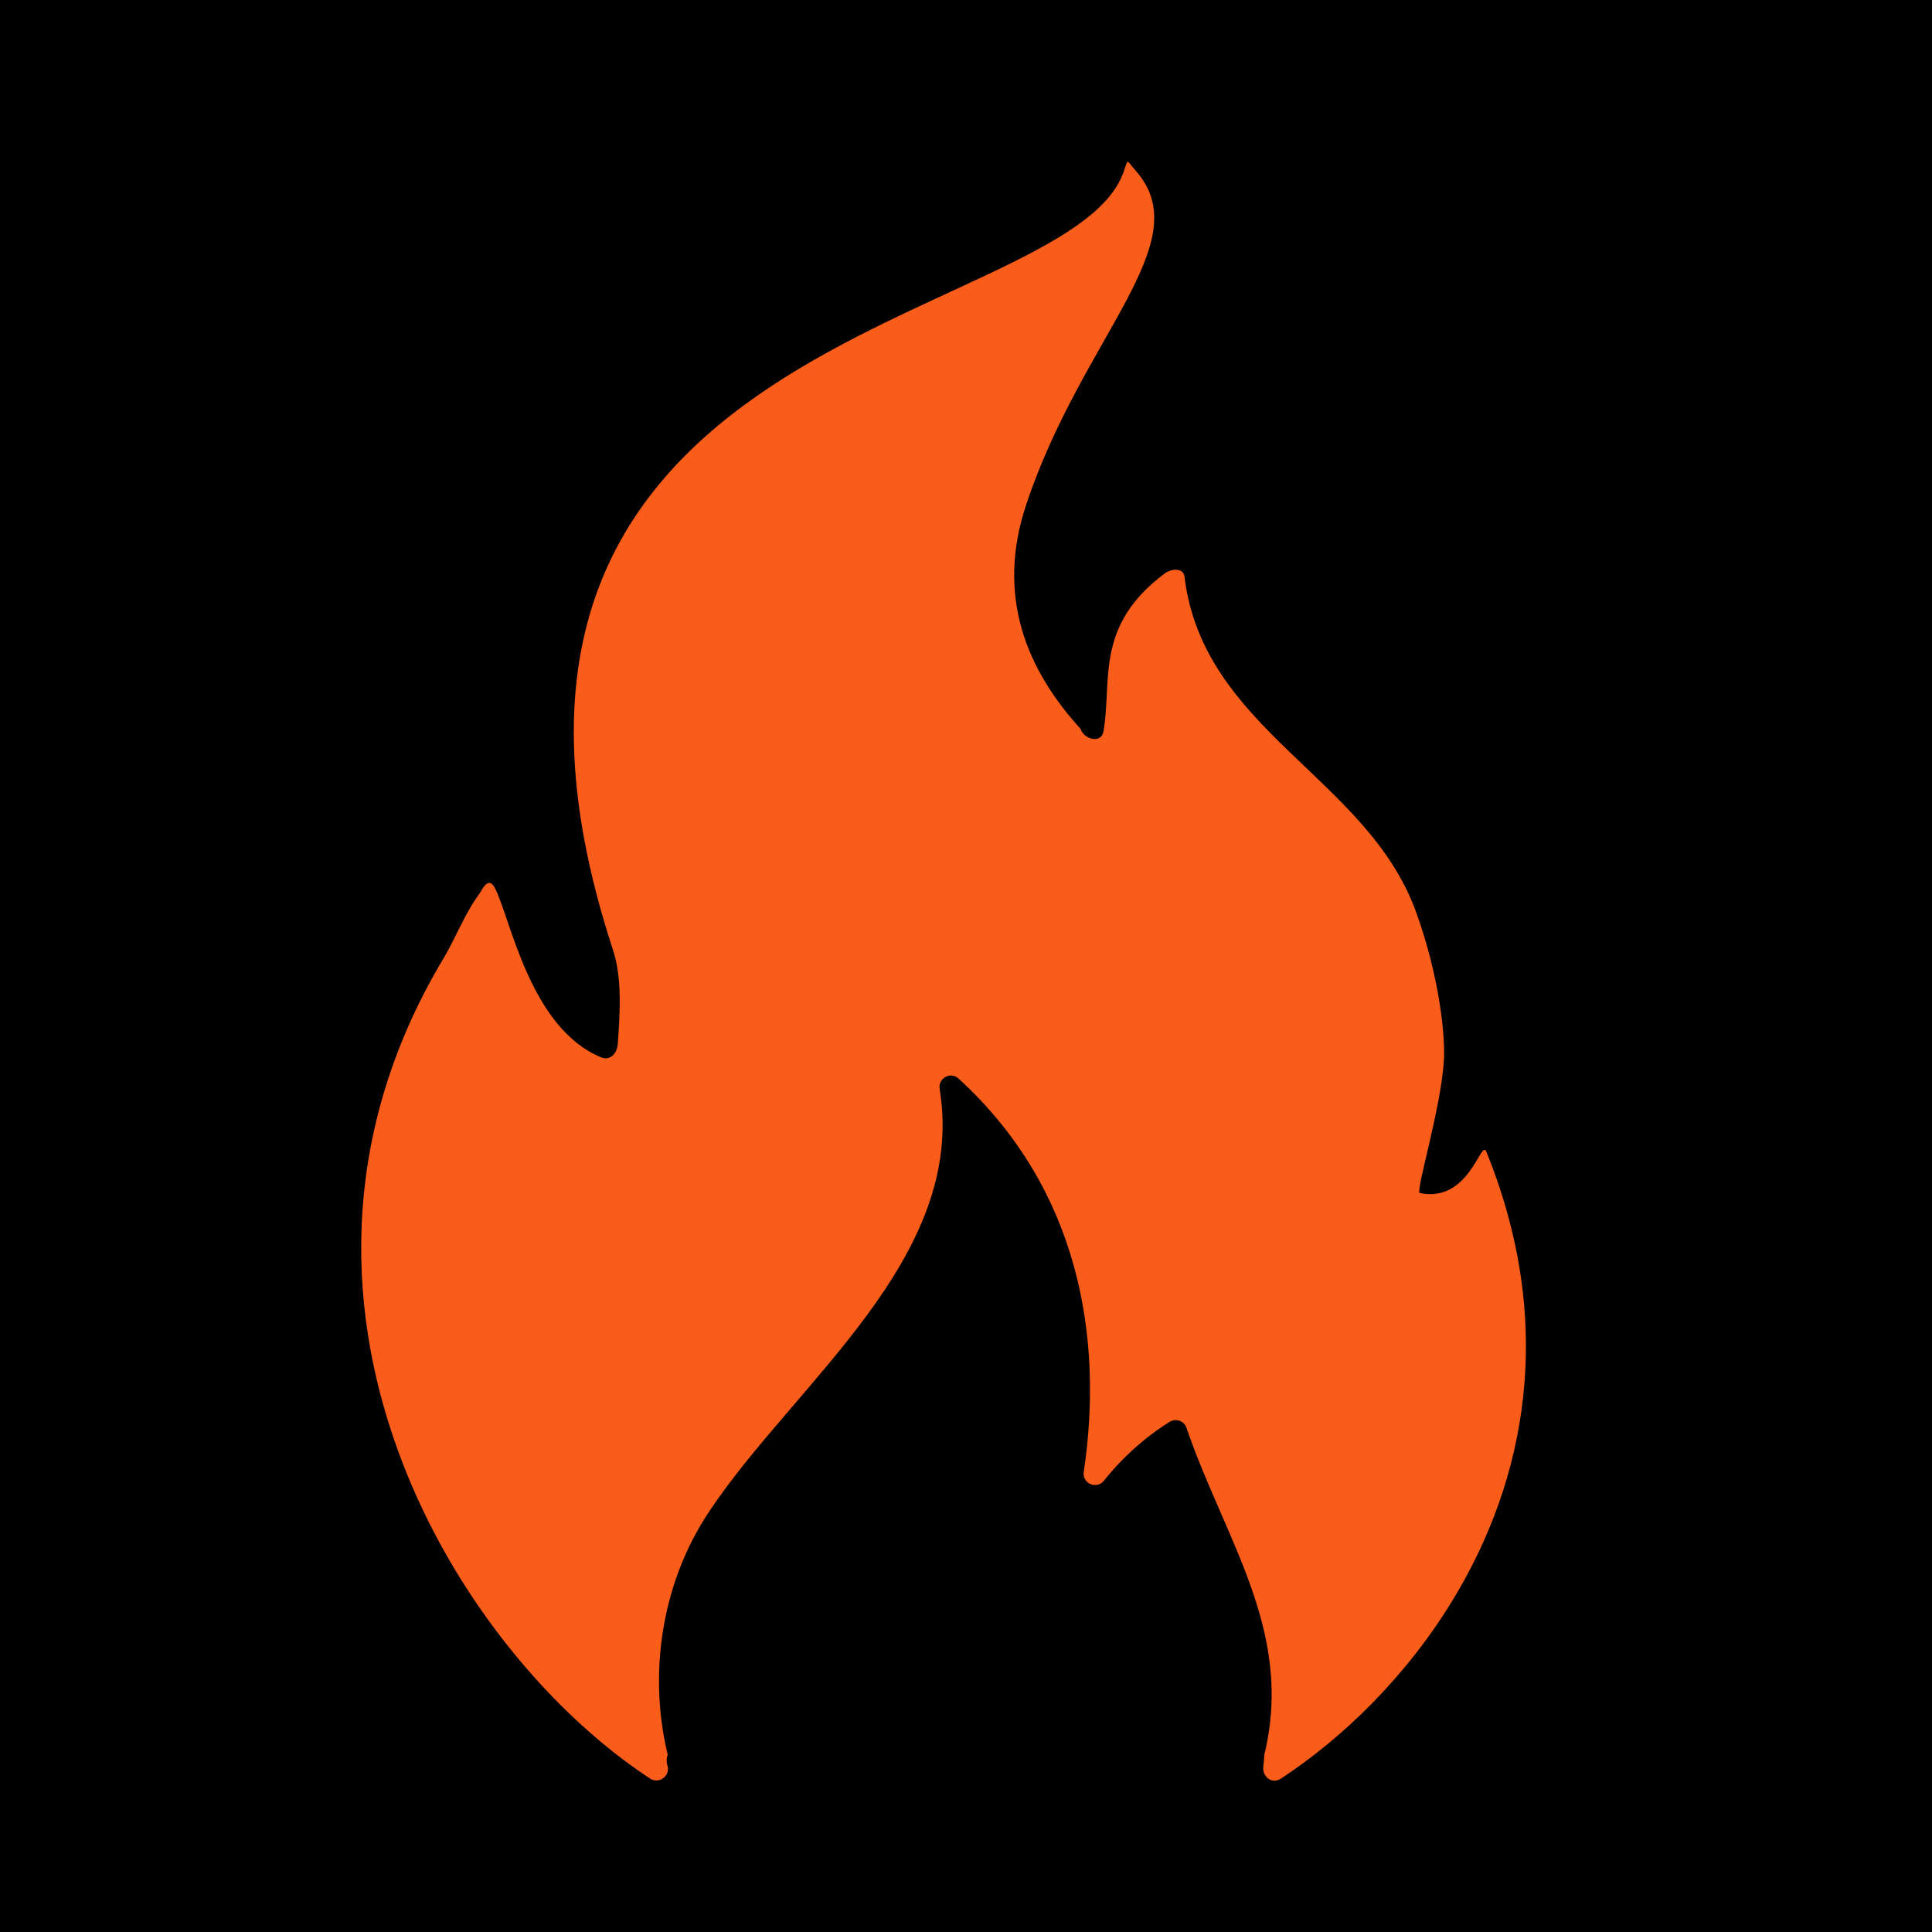
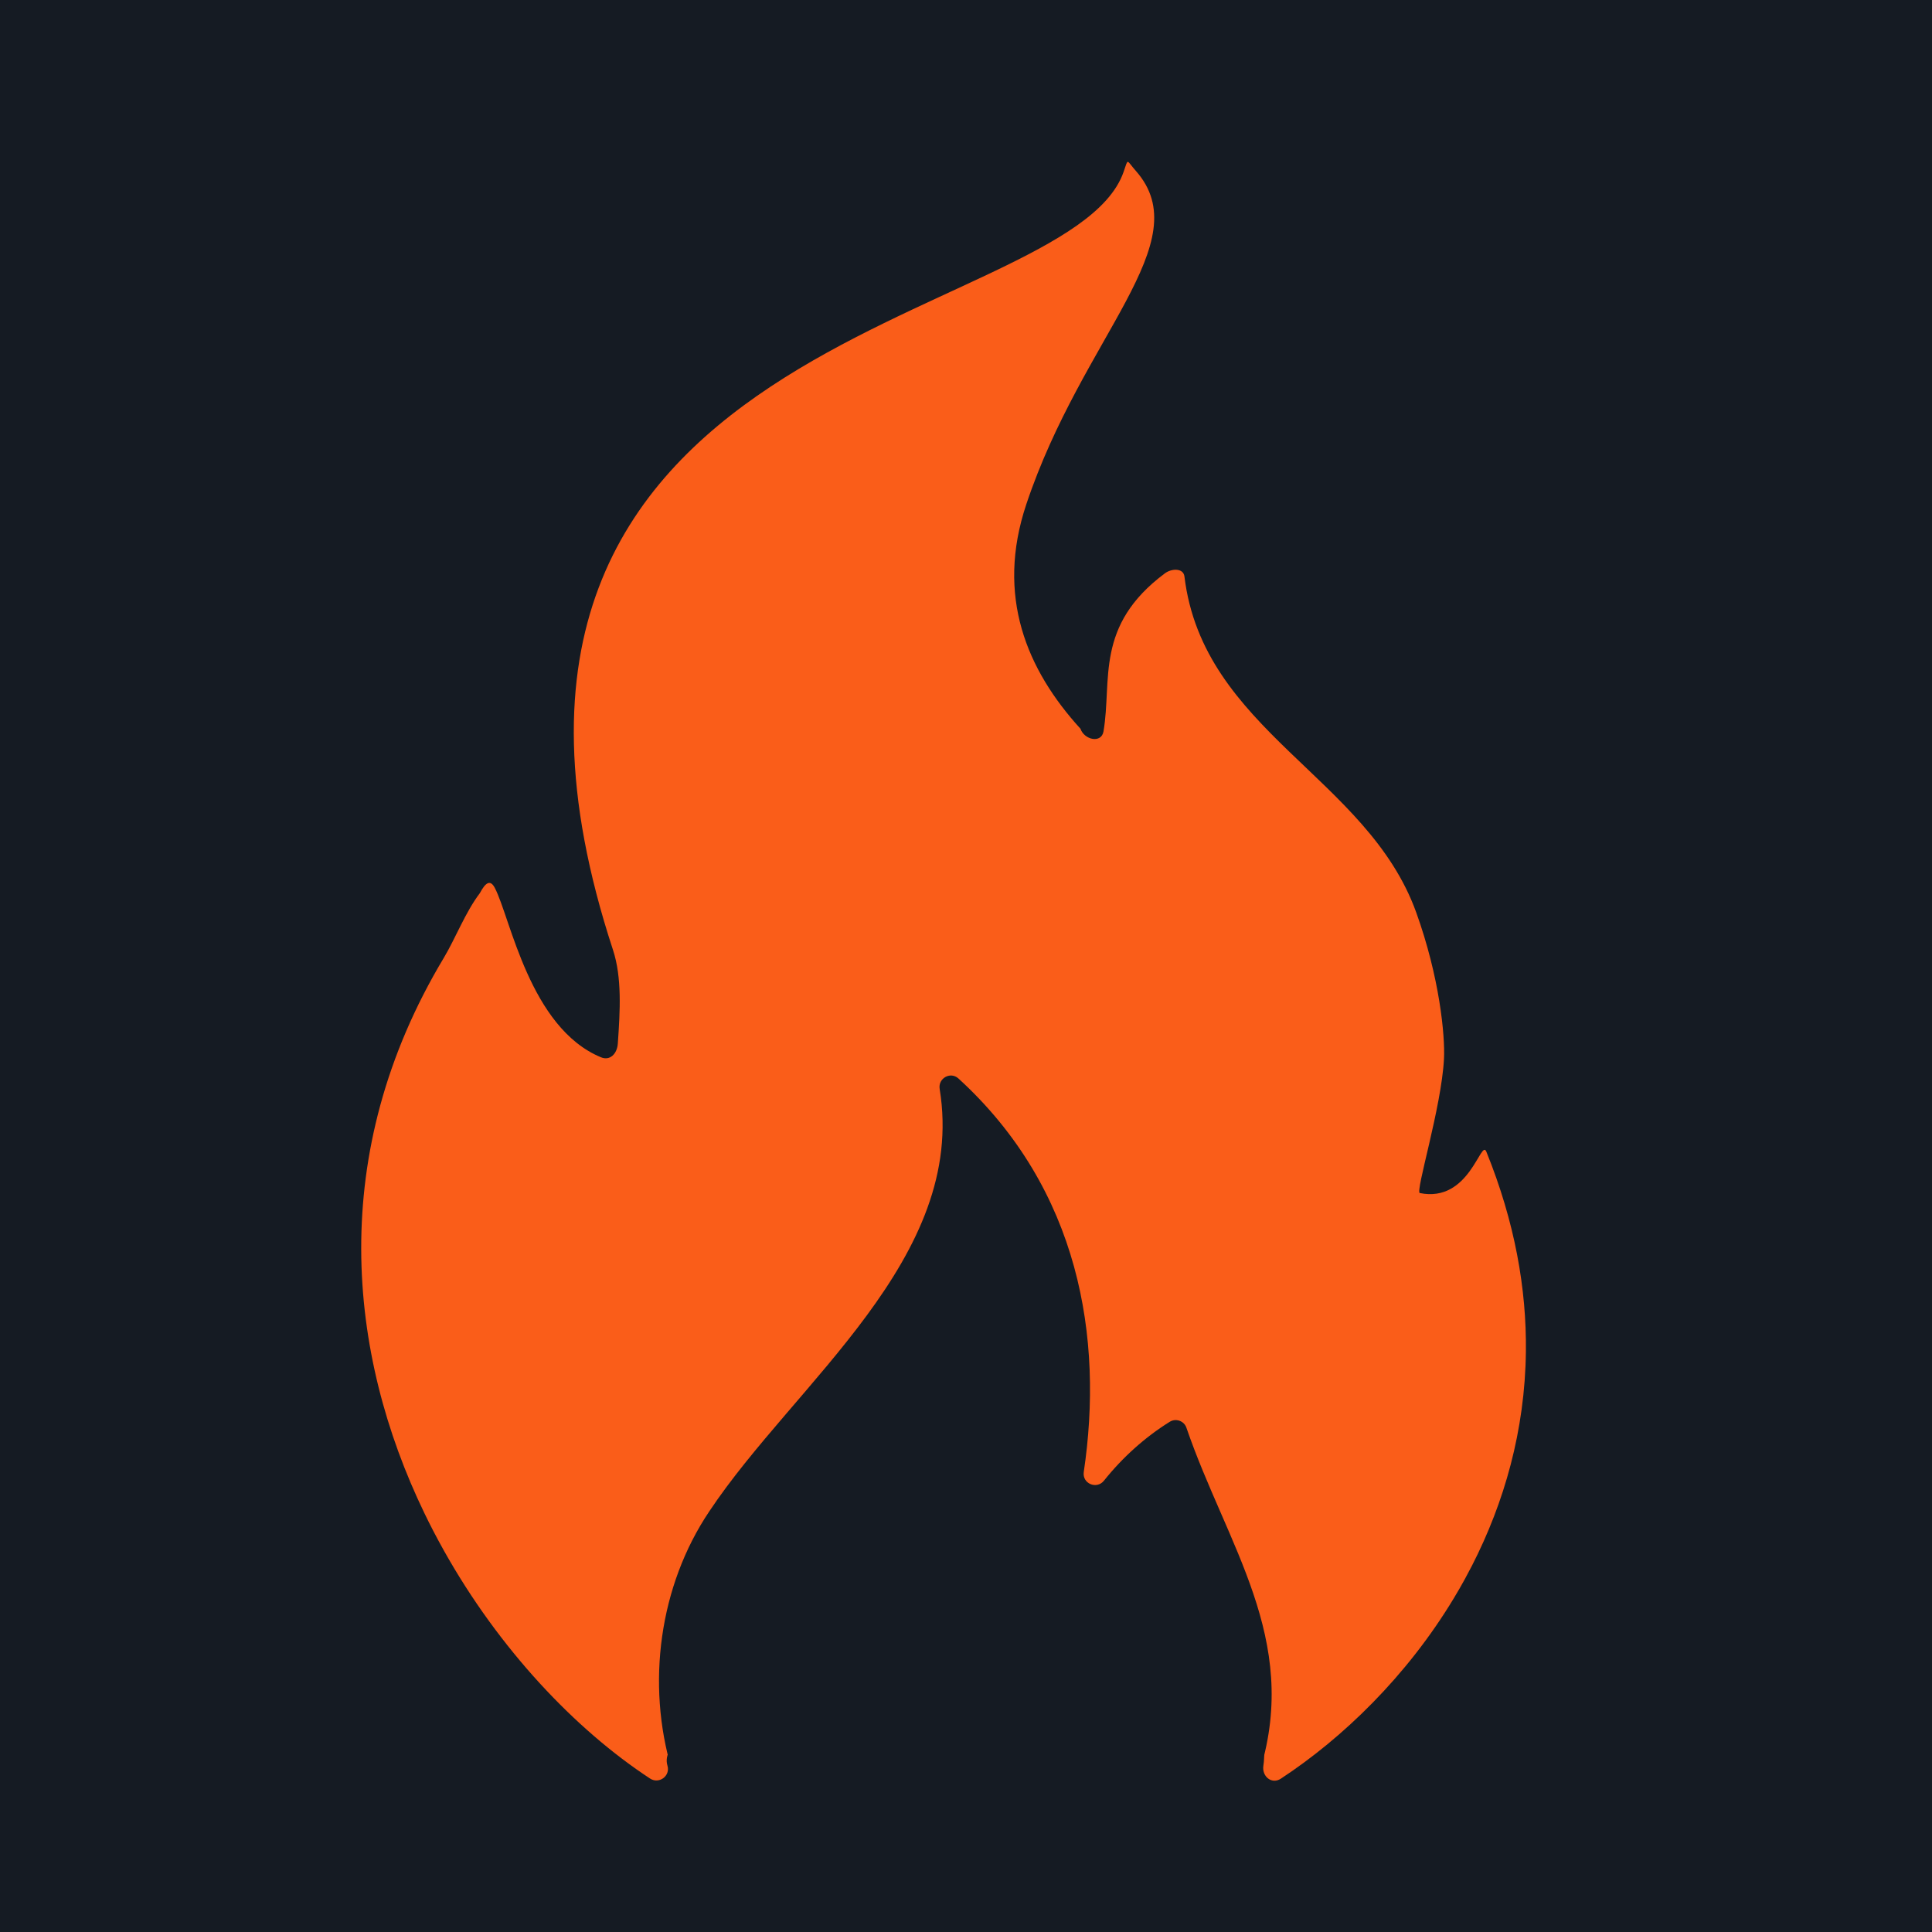
<svg xmlns="http://www.w3.org/2000/svg" class="size-28 -top-2 relative" height="600" preserveAspectRatio="xMidYMid meet" viewBox="0 0 600 600" width="600">
-   <rect width="100%" height="100%" fill="0d1117" />
+   <rect width="100%" height="100%" fill="#151B23" />
  <g>
    <g transform=" translate(293.035, 553.013) scale(0.97724, 0.97724) translate(-533.035, -800.013)">
      <path d=" M603.36 416.33 C581,433 586.63,450.25 583.86,466.55 C583.19,470.47 577.75,469.25 576.54,465.71 C559.5,447 549.55,423.61 559.33,394.37 C577.25,340.75 614.25,311.25 594.16,288.45 C590.97,284.83 591.83,284.26 590.22,288.82 C572.5,339 363,338 427.98,536 C430.85,544.77 430.25,555.25 429.51,565.8 C429.28,568.95 427.08,571.32 424.17,570.12 C401.5,560.75 395.38,525.75 390.42,516.28 C389,513.58 387.5,514.5 385.67,517.95 C381.03,524.07 377.94,532.3 374.2,538.54 C336.92,600.69 343.58,664.33 368.03,714.96 C368.94,716.86 369.89,718.74 370.85,720.6 C371.93,722.68 373.05,724.75 374.19,726.79 C391.8,758.26 416.04,783.76 439.75,799.32 C442.6,801.19 446.26,798.52 445.29,795.24 C437.07,767.62 642.75,744.75 634.67,795.2 C634.12,798.62 637.29,801.28 640.2,799.38 C659.88,786.47 680.25,766.82 695.21,741.99 C696.41,740.01 697.57,737.99 698.7,735.93 C699.47,734.52 700.23,733.09 700.97,731.65 C711.2,711.65 717.8,688.75 718.09,663.65 C718.33,643.75 714.58,622.45 705.52,600.11 C703.78,595.83 700.25,616.5 684.38,613.26 C682.86,612.95 691.25,586.13 692.06,570.64 C692.44,563.26 690.67,544.7 683.23,524.06 C667.77,481.12 615.5,466.25 609.58,417.31 C609.25,414.61 605.53,414.71 603.36,416.33z " fill="#fa5d19ff" fill-opacity="1" fill-rule="nonzero">
        <animate attributeName="d" attributeType="XML" begin="0s" calcMode="spline" dur="0.933s" fill="freeze" from="M603.36 416.33 C581,433 586.63,450.25 583.86,466.55 C583.19,470.47 577.75,469.25 576.54,465.71 C559.5,447 549.55,423.61 559.33,394.37 C577.25,340.75 614.25,311.25 594.16,288.45 C590.97,284.83 591.83,284.26 590.22,288.82 C572.5,339 363,338 427.98,536 C430.85,544.77 430.25,555.25 429.51,565.8 C429.28,568.95 427.08,571.32 424.17,570.12 C401.5,560.75 395.38,525.75 390.42,516.28 C389,513.58 387.5,514.5 385.67,517.95 C381.03,524.07 377.94,532.3 374.2,538.54 C336.92,600.69 343.58,664.33 368.03,714.96 C368.94,716.86 369.89,718.74 370.85,720.6 C371.93,722.68 373.05,724.75 374.19,726.79 C391.8,758.26 416.04,783.76 439.75,799.32 C442.6,801.19 446.26,798.52 445.29,795.24 C437.07,767.62 642.75,744.75 634.67,795.2 C634.12,798.62 637.29,801.28 640.2,799.38 C659.88,786.47 680.25,766.82 695.21,741.99 C696.41,740.01 697.57,737.99 698.7,735.93 C699.47,734.52 700.23,733.09 700.97,731.65 C711.2,711.65 717.8,688.75 718.09,663.65 C718.33,643.75 714.58,622.45 705.52,600.11 C703.78,595.83 700.25,616.5 684.38,613.26 C682.86,612.95 691.25,586.13 692.06,570.64 C692.44,563.26 690.67,544.7 683.23,524.06 C667.77,481.12 615.5,466.25 609.58,417.31 C609.25,414.61 605.53,414.71 603.36,416.33z " keySplines="0.333 0 0.667 1;0.333 0 0.667 1;0.333 0 0.667 1;0.333 0 0.667 1;0.333 0 0.667 1;0.333 0 0.667 1;0.333 0 0.667 1;0.333 0 0.667 1;0.333 0 0.667 1;0.333 0 0.667 1;0.333 0 0.833 1;0.167 0 0.833 1;0.167 0 0.833 1;0.167 0 0.833 1" keyTimes="0;0.071;0.143;0.214;0.286;0.357;0.429;0.5;0.571;0.643;0.714;0.786;0.857;0.929;1" repeatCount="indefinite" to="M565.86 356.45 C565.86,356.45 575.61,343.8 575.61,343.8 C575.61,343.8 580.5,337.25 587.54,330.08 C590.75,325.75 598.25,315.51 601.2,307 C602.5,303.25 603.29,298.23 601.66,294.2 C599.75,289.5 597.81,292.24 596.09,293.82 C584.5,304.5 564.64,310.04 557.6,312.75 C534.25,321.75 520.74,324.12 503.38,333.43 C493,339 472.55,352.75 472.55,352.75 C472.55,352.75 456.17,365.53 456.17,365.53 C456.17,365.53 437.67,384.33 437.67,384.33 C437.67,384.33 422.5,403.75 417.94,425.86 C408.75,473.5 420,492 430.95,528.61 C434.5,547.5 436.13,555.3 430.81,558.78 C425.5,562.25 407.5,546.5 392.02,502.88 C281.5,654.5 410,785 439.75,799.32 C442.82,800.8 445.93,798.6 445.29,795.24 C438,757 639.75,751.5 634.67,795.2 C634.27,798.64 637.45,801.51 640.2,799.38 C677.68,770.21 748,703.5 705.8,598.01 C694,611.5 682.57,610.99 682.57,610.99 C682.57,610.99 691.19,577.81 691.51,565.5 C692.5,528 681.3,506.78 648.86,474.1 C615,440 598.75,433 601.52,410.11 C572.5,424 593,463 580.51,462.38 C574,461.25 570,458.51 566.68,453.64 C562.5,447.5 550.41,431.35 550.98,408.31 C551.25,397.25 556.58,375.81 556.58,375.81 C556.58,375.81 565.86,356.45 565.86,356.45z " values="M603.36 416.33 C581,433 586.63,450.25 583.86,466.55 C583.19,470.47 577.75,469.25 576.54,465.71 C559.5,447 549.55,423.61 559.33,394.37 C577.25,340.75 614.25,311.25 594.16,288.45 C590.97,284.83 591.83,284.26 590.22,288.82 C572.5,339 363,338 427.98,536 C430.85,544.77 430.25,555.25 429.51,565.8 C429.28,568.95 427.08,571.32 424.17,570.12 C401.5,560.75 395.38,525.75 390.42,516.28 C389,513.58 387.5,514.5 385.67,517.95 C381.03,524.07 377.94,532.3 374.2,538.54 C336.92,600.69 343.58,664.33 368.03,714.96 C368.94,716.86 369.89,718.74 370.85,720.6 C371.93,722.68 373.05,724.75 374.19,726.79 C391.8,758.26 416.04,783.76 439.75,799.32 C442.6,801.19 446.26,798.52 445.29,795.24 C437.07,767.62 642.75,744.75 634.67,795.2 C634.12,798.62 637.29,801.28 640.2,799.38 C659.88,786.47 680.25,766.82 695.21,741.99 C696.41,740.01 697.57,737.99 698.7,735.93 C699.47,734.52 700.23,733.09 700.97,731.65 C711.2,711.65 717.8,688.75 718.09,663.65 C718.33,643.75 714.58,622.45 705.52,600.11 C703.78,595.83 700.25,616.5 684.38,613.26 C682.86,612.95 691.25,586.13 692.06,570.64 C692.44,563.26 690.67,544.7 683.23,524.06 C667.77,481.12 615.5,466.25 609.58,417.31 C609.25,414.61 605.53,414.71 603.36,416.33z ;M582.73 405.08 C570.25,418.13 575,437 577.98,450.42 C578.84,454.3 571.63,453.38 568.42,449.83 C551.38,431.13 536.25,409.75 544.33,377.62 C558.11,322.79 604.5,314.5 595.78,294.58 C595.38,293.75 593.88,294.25 592.72,294.94 C558.5,313 366.25,321.5 431.98,502.5 C435.13,511.17 439.5,528.5 437.26,543.3 C436.78,546.42 434.27,548.22 431.42,546.87 C410.38,536.88 413.8,510.85 400.92,492.41 C399.5,490.38 397.88,491 396.17,494.08 C392.06,499.62 386.24,513.14 382.69,518.61 C332.18,596.46 339.54,665.51 366.08,717.22 C367.08,719.16 368.1,721.07 369.15,722.96 C370.32,725.08 371.53,727.17 372.76,729.22 C391.82,760.97 417.68,785.12 439.75,799.32 C442.62,801.17 446.26,798.52 445.29,795.24 C437.07,767.62 638,739 634.67,795.2 C634.46,798.66 637.29,801.28 640.2,799.38 C659.88,786.47 682.96,764.43 699.8,736.15 C701.14,733.89 702.45,731.59 703.71,729.25 C704.58,727.63 705.43,726 706.26,724.35 C717.69,701.53 724.73,675.29 723.11,646.94 C721.83,624.45 715.09,600.63 700.77,576.11 C698.44,572.12 690.5,601.5 674.63,598.26 C673.11,597.95 679.5,573.5 680.06,556.14 C680.3,548.75 678.25,525.75 670.23,504.81 C653.9,462.19 605.25,449.5 587.2,404.56 C586.19,402.04 584.61,403.12 582.73,405.08z ;M562.98 393.83 C560.5,408.88 562.5,413.38 565.48,426.8 C566.34,430.68 560.38,428.88 557.17,425.33 C540.13,406.63 520.67,386.78 529.58,354.87 C542.63,308.13 572.38,309.75 575.66,292.83 C575.38,292.5 574,292.25 572.97,292.44 C530,291.5 365,313.25 443.35,488.63 C447.11,497.05 446.75,508 444.51,522.8 C444.03,525.92 440.37,528.61 437.67,527 C423.25,518.38 433.5,500.5 411.54,477.28 C409.84,475.48 407.5,477.13 408.05,480.45 C407.25,500.38 387.01,525.07 383.19,530.36 C341.25,588.5 336.25,642.5 358.7,694.36 C359.63,696.51 366.06,707.03 366.06,707.03 C366.06,707.03 364.13,709.38 360.27,710.13 C378.94,751.48 410.94,782.59 439.75,799.32 C442.7,801.04 446.26,798.52 445.29,795.24 C437.07,767.62 634.5,733.25 634.67,795.2 C634.68,798.67 637.29,801.28 640.2,799.38 C659.88,786.47 685.43,763.31 704,732.51 C705.48,730.05 706.92,727.54 708.31,724.98 C709.27,723.21 710.2,721.43 711.11,719.62 C723.66,694.57 731.14,665.28 727.83,632.9 C725.21,607.22 715.81,579.6 696.77,550.61 C694.23,546.75 684,585.5 661.13,584.26 C659.58,584.17 663.5,558 664.06,540.64 C664.3,533.25 659.08,499.08 648.98,479.06 C628.25,438 593.25,437 567.45,393.31 C566.07,390.97 563.42,391.15 562.98,393.83z ;M547.73 383.58 C547.13,392.88 547.63,393.88 548.98,401.67 C549.66,405.59 547.38,403.38 544.17,399.83 C527.13,381.13 510.96,362.31 515.83,329.12 C520.5,297.25 537.25,291 545.66,280.33 C545.38,280 546,277.88 541.22,277.94 C496.5,283 389,309.5 448.23,456 C451.69,464.55 452.25,488.88 450.01,503.68 C449.53,506.8 446.25,514.5 442.92,513 C435.25,507.37 447,494.38 425.04,471.16 C423.34,469.36 422,470.13 421.55,474.33 C420.75,494.25 389.71,531.22 385.69,536.36 C343.5,590.25 339.75,621 356.7,677.36 C358.57,683.56 367.81,698.28 367.81,698.28 C367.81,698.28 361.25,698.75 353.27,695.63 C365.5,744 410,785 439.75,799.32 C442.82,800.8 446.26,798.52 445.29,795.24 C437.07,767.62 639,733.38 634.67,795.2 C634.43,798.66 637.2,801.14 640.2,799.38 C675.67,778.46 703.35,745.16 718.73,706.96 C719.96,703.9 721.11,700.81 722.18,697.7 C722.92,695.55 723.62,693.39 724.28,691.22 C733.41,661.16 735.03,628.83 727.11,597.57 C720.83,572.78 708.55,548.66 689.27,526.86 C686.67,523.92 678.5,574.75 648.13,570.26 C644.35,569.7 651,543 650.06,520.89 C649.48,507.26 641.58,484.83 631.48,464.81 C610.75,423.75 582,423.5 550.95,382.81 C549.3,380.65 547.91,380.87 547.73,383.58z ;M541.98 380.83 C541.98,380.83 540.36,379.55 540.36,379.55 C540.36,379.55 538.88,376.38 535.67,372.83 C518.63,354.13 509,354 500.45,322.12 C492.48,292.4 511.69,271.91 512.03,269.95 C512.38,268 511,266.38 507.72,267.19 C459.75,283.5 413.75,321.75 453.6,418.88 C463.21,442.29 459.88,472.38 456.76,484.31 C455.96,487.35 451.75,496.63 448.42,495.12 C443.38,491 450.13,480.25 436.79,464.91 C435.17,463.04 433.75,463.88 433.3,468.08 C429.25,501.13 395.63,524.75 385.94,536.86 C343.19,590.3 348.5,618.75 357.7,656.36 C360.72,668.7 375.31,688.53 375.31,688.53 C375.31,688.53 361.75,692 347.77,683.13 C357,742.25 410,785 439.75,799.32 C442.82,800.8 446.26,798.52 445.29,795.24 C437.07,767.62 642,732 634.67,795.2 C634.27,798.64 637.18,801.11 640.2,799.38 C677.06,778.26 706.14,743.68 721.68,703 C722.92,699.75 724.08,696.45 725.14,693.12 C725.88,690.83 726.57,688.52 727.22,686.19 C736.2,653.99 736.84,618.81 726.57,583.92 C718.42,556.26 703.42,528.77 680.27,503.11 C673.25,502.25 661.88,561.5 634.26,559.88 C627,554.5 636.25,519 630.43,494.14 C627.25,479.25 620.4,457.58 606.73,439.81 C579.75,404.75 577.5,410.63 542.58,374.93 C540.68,372.99 541.98,380.83 541.98,380.83z ;M545.36 362.95 C545.36,362.95 540.98,359.8 540.98,359.8 C540.98,359.8 538,357.38 535.29,355.33 C515.88,337.38 498.91,334.76 485.45,304.62 C478.25,288.5 481.19,270.16 481.53,268.2 C481.88,266.25 481.75,264 479.47,265.44 C453.25,285.5 426.75,302 462.6,394.88 C471.72,418.49 468.75,454.5 464.51,467.18 C463.51,470.17 460.38,483.25 457.05,481.75 C452,477.63 457.5,468 447.29,455.91 C445.7,454.01 444.25,454.88 443.8,459.08 C439.75,492.13 405.75,513 385.69,535.86 C356,564.75 351.5,600 362.95,642.61 C366.25,654.88 380.81,678.03 380.81,678.03 C380.81,678.03 359,677.75 345.02,668.88 C348.5,738.5 410,785 439.75,799.32 C442.82,800.8 446.26,798.52 445.29,795.24 C437.07,767.62 642,732 634.67,795.2 C634.27,798.64 637.18,801.11 640.2,799.38 C677.06,778.26 706.62,742.6 721.89,699.83 C723.11,696.41 724.24,692.94 725.27,689.44 C725.99,687.02 726.65,684.58 727.28,682.13 C735.88,648.12 735.61,610.55 723.35,572.72 C713.63,542.71 696.37,512.55 670.02,483.86 C663,483 649.75,552.25 624.01,545.88 C614,538 621.25,497.75 615.43,472.89 C612.25,458 604.16,433.8 592.23,414.81 C572.25,383 551.7,367.81 551.7,367.81 C551.7,367.81 545.36,362.95 545.36,362.95z ;M557.11 354.7 C557.11,354.7 550.61,350.05 550.61,350.05 C550.61,350.05 543.38,344.38 539.04,341.58 C515.5,326.5 500.73,324.64 477.45,301.25 C467.88,291.63 463.13,283.5 463.03,276.45 C463.01,274.47 463.13,272.25 460.84,273.69 C437.5,300.5 455.5,331.5 476.6,385.88 C485.76,409.47 479.25,434 475.01,446.68 C474.01,449.67 470.13,463.75 466.8,462.25 C463.5,460.63 464.88,453 461.67,448.41 C460.25,446.38 458.25,447.38 457.8,451.58 C446.5,485 423.75,494 403.69,516.86 C374,545.75 358.5,586.5 369.95,629.11 C373.25,641.38 387.81,664.53 387.81,664.53 C387.81,664.53 367.5,669.5 344.02,651.88 C343.5,735.5 410,785 439.75,799.32 C442.82,800.8 446.26,798.52 445.29,795.24 C437.07,767.62 644.75,739.75 634.67,795.2 C634.05,798.61 637.18,801.11 640.2,799.38 C677.06,778.26 706.14,746.35 720.47,705.46 C721.61,702.18 722.67,698.86 723.62,695.47 C724.28,693.14 724.89,690.78 725.45,688.39 C733.24,655.35 731.89,617.21 718.29,574.78 C707.5,541.13 689.01,504.77 661.27,466.11 C654.25,465.25 638.5,533.25 615.76,528.38 C605.75,520.5 617.62,483.53 615.93,462.39 C614.25,441.25 611.91,424.3 599.98,405.31 C580,373.5 568.58,363.31 568.58,363.31 C568.58,363.31 557.11,354.7 557.11,354.7z ;M574.61 354.2 C574.61,354.2 562.36,345.05 562.36,345.05 C562.36,345.05 548.38,336.13 544.04,333.33 C520.5,318.25 511.5,318.75 477.45,301.25 C465.38,295.04 459.48,294.19 457.41,287.45 C456.5,284.5 454.13,286.38 453.59,289.07 C450.25,315.63 464.25,314.25 485.35,368.63 C494.51,392.22 488.38,418 484.13,430.68 C483.13,433.67 480.13,444.13 477.8,443.87 C476.18,443.7 476,441.13 474.92,439.16 C473.73,436.98 472.25,438 470.8,442.08 C455,473.5 426.5,490.5 406.44,513.36 C382.25,536 369,587 378.45,617.11 C382.26,629.23 391.31,652.53 391.31,652.53 C391.31,652.53 370.75,655.25 347.27,637.63 C340.5,728 410,785 439.75,799.32 C442.82,800.8 446.26,798.52 445.29,795.24 C437.07,767.62 644.75,739.75 634.67,795.2 C634.05,798.61 637.18,801.11 640.2,799.38 C680.21,776.46 711.17,737.07 721.85,688.05 C722.7,684.13 723.43,680.15 724.02,676.11 C724.42,673.32 724.76,670.51 725.04,667.67 C728.85,628.37 719.95,584 693.36,537.6 C679.28,513.05 669.5,475 663.52,455.86 C652.5,455.25 624.25,514.25 614.26,511.13 C608.75,505.75 617.25,483 619.18,461.39 C621.07,440.27 619.09,435.02 612.98,412.56 C607.25,391.5 588.83,369.56 588.83,369.56 C588.83,369.56 574.61,354.2 574.61,354.2z ;M580.86 347.2 C580.86,347.2 562.86,333.05 562.86,333.05 C562.86,333.05 552.13,327.38 547.79,324.58 C526.75,314.25 516.5,310.25 501.2,304.25 C488.56,299.29 481.75,299 472.41,295.45 C469.52,294.36 468.39,294.74 468.59,297.07 C470.25,315.75 484.75,320.5 498.85,362 C506.99,385.96 497.39,410.64 492.13,422.93 C487.88,432.88 477.3,444 477.3,444 C477.3,444 469.67,452.03 469.67,452.03 C469.67,452.03 460.67,460.83 460.67,460.83 C460.67,460.83 441.75,478.25 421.69,501.11 C393.25,532.75 382.25,556.25 385.45,603.61 C386.75,618.09 393.81,640.53 393.81,640.53 C393.81,640.53 382,650.5 356.02,620.38 C339.5,721 410,785 439.75,799.32 C442.82,800.8 445.62,798.64 445.29,795.24 C441.25,753.5 644.75,739.75 634.67,795.2 C634.05,798.61 637.28,801.27 640.2,799.38 C678.81,774.42 708.74,733.06 718.24,684.31 C719,680.41 719.63,676.47 720.12,672.48 C720.46,669.73 720.73,666.96 720.94,664.17 C723.81,625.57 713.86,583.37 685.86,541.6 C670.1,518.09 669.75,481 672.52,458.11 C633.75,465.5 624,498 614.01,494.88 C608.5,489.5 617.25,483 619.18,461.39 C621.07,440.27 622.34,425.27 616.23,402.81 C610.5,381.75 595.08,362.06 595.08,362.06 C595.08,362.06 580.86,347.2 580.86,347.2z ;M590.36 344.7 C590.36,344.7 578.36,332.3 578.36,332.3 C578.36,332.3 565.13,322.38 560.79,319.58 C539.75,309.25 542.75,310.5 527.45,304.5 C514.81,299.54 501.5,297 492.16,293.45 C489.27,292.36 488.6,294.6 489.34,296.82 C495.5,315.25 498,307.5 508.35,346 C514.92,370.44 505.5,400.5 494.63,416.93 C488.66,425.95 479.8,437 479.8,437 C479.8,437 472.17,445.03 472.17,445.03 C472.17,445.03 463.17,453.83 463.17,453.83 C463.17,453.83 455.25,461.25 435.19,484.11 C406.75,515.75 391.5,563.5 393.45,594.11 C394.75,608.59 397.81,632.03 397.81,632.03 C397.81,632.03 391,637.5 365.02,607.38 C337.5,712.5 410,785 439.75,799.32 C442.82,800.8 445.62,798.64 445.29,795.24 C441.25,753.5 642.5,748.75 634.67,795.2 C634.09,798.62 637.28,801.27 640.2,799.38 C678.81,774.42 707.13,732.19 715,682.86 C715.63,678.91 716.12,674.92 716.49,670.89 C716.74,668.11 716.92,665.31 717.04,662.5 C718.69,623.52 707.63,581.22 679.36,540.1 C659,510.5 665,479.75 667.77,456.86 C623.25,461.75 618,492.75 608.01,489.63 C602.5,484.25 610.5,473.5 612.43,451.89 C614.32,430.77 619.09,414.27 612.98,391.81 C607.25,370.75 600.08,360.31 600.08,360.31 C600.08,360.31 590.36,344.7 590.36,344.7z ;M593.11 339.2 C593.11,339.2 586.11,329.3 586.11,329.3 C586.11,329.3 578.63,318.88 574.29,316.08 C566.75,310 559.25,304 546.95,298.5 C534.56,292.95 528,290.25 518.66,286.7 C515.77,285.61 515.1,287.85 515.84,290.07 C522,308.5 522.25,311.75 522.85,336.25 C523.47,361.55 505.28,395.26 492.13,409.93 C484,419 476.05,429.25 476.05,429.25 C476.05,429.25 469.92,435.53 469.92,435.53 C469.92,435.53 463.42,442.58 463.42,442.58 C463.42,442.58 457.25,450 438.94,473.36 C413.75,508.75 403.75,541.5 402.7,574.86 C402.25,592.75 402.31,623.53 402.31,623.53 C402.31,623.53 389.5,622.25 373.27,588.88 C334,703 410,785 439.75,799.32 C442.82,800.8 445.62,798.64 445.29,795.24 C441.25,753.5 639.75,751.5 634.67,795.2 C634.27,798.64 637.45,801.51 640.2,799.38 C675.65,771.79 704.13,729.69 712.87,681.09 C713.57,677.2 714.14,673.27 714.58,669.3 C714.89,666.57 715.13,663.82 715.3,661.05 C717.72,622.71 707.63,581.22 679.36,540.1 C659,510.5 654,473.25 656.77,450.36 C612.25,455.25 609.5,488.25 599.51,485.13 C594,479.75 601.5,460.5 603.43,438.89 C605.32,417.77 613.09,400.27 606.98,377.81 C601.25,356.75 599.58,352.81 599.58,352.81 C599.58,352.81 593.11,339.2 593.11,339.2z ;M599.11 344.7 C599.11,344.7 597.86,337.05 597.86,337.05 C597.86,337.05 593.75,324.75 589.79,318.33 C586,313 580.25,301.75 568.45,293.5 C557.33,285.72 553.25,282.25 543.91,278.7 C541.02,277.61 540.34,279.86 541.09,282.07 C544.75,292.75 544.25,298.25 543.1,315 C541.37,340.25 522.78,363.01 509.63,377.68 C501.5,386.75 489.3,397.25 489.3,397.25 C489.3,397.25 476.92,410.03 476.92,410.03 C476.92,410.03 465.42,421.08 465.42,421.08 C465.42,421.08 457.75,431.5 439.44,454.86 C414.25,490.25 409.75,526.5 408.7,559.86 C410.5,579 407.31,612.53 407.31,612.53 C407.31,612.53 393.75,606.5 377.52,573.13 C325,691 410,785 439.75,799.32 C442.82,800.8 445.62,798.64 445.29,795.24 C441.25,753.5 639.75,751.5 634.67,795.2 C634.27,798.64 637.45,801.51 640.2,799.38 C677.68,770.21 708.86,716.82 715.3,659.01 C710.75,660 705.82,660.49 705.82,660.49 C705.82,660.49 711.75,644.25 713.01,632 C717.04,592.95 704.25,557.63 674.36,522.6 C648.65,492.48 642.75,463.75 645.52,440.86 C601,445.75 601.25,486.75 591.26,483.63 C585.75,478.25 584.75,476 586.68,454.39 C588.57,433.27 596.97,411.23 599.23,388.06 C600.5,375 601.33,361.81 601.33,361.81 C601.33,361.81 599.11,344.7 599.11,344.7z ;M596.11 355.2 C596.11,355.2 597.86,337.05 597.86,337.05 C597.86,337.05 598,328.5 597.54,320.58 C596.25,312.75 594,304.5 590.2,297.75 C588.55,294.81 580.25,280 570.91,276.45 C568.02,275.36 566.74,277.26 567.09,279.57 C569,292.25 563,305.75 559.6,312.25 C547.88,334.68 525.69,350.44 510.88,363.43 C500.25,372.75 492.55,378 492.55,378 C492.55,378 476.92,390.53 476.92,390.53 C476.92,390.53 463.42,402.58 463.42,402.58 C463.42,402.58 443.5,422 429.44,446.36 C406.5,483 410.5,519 412.95,551.61 C414.75,570.75 422.63,594.3 417.31,597.78 C412,601.25 395.25,594.25 379.77,550.63 C311.5,678 410,785 439.75,799.32 C442.82,800.8 445.62,798.64 445.29,795.24 C441.25,753.5 639.75,751.5 634.67,795.2 C634.27,798.64 637.45,801.51 640.2,799.38 C677.68,770.21 720.25,709.25 712.8,641.76 C706.75,644.75 698.82,643.49 698.82,643.49 C698.82,643.49 708.69,613.31 709.01,601 C710,563.5 704.3,545.78 671.86,513.1 C638,479 631.75,453 634.52,430.11 C590.25,434.75 595.5,483.5 585.51,480.38 C580,475 573,469.5 574.93,447.89 C576.82,426.77 578.75,421 581.23,408.81 C583.84,395.95 589.83,378.81 589.83,378.81 C589.83,378.81 596.11,355.2 596.11,355.2z ;M580.11 364.95 C580.11,364.95 588.61,349.8 588.61,349.8 C588.61,349.8 595.25,336.5 598.04,328.33 C600,323.5 601.5,316 601.2,307 C601.09,303.63 601,285.75 591.66,282.2 C588.77,281.11 587.99,282.26 588.34,284.57 C590.25,297.25 566.78,312.16 560.6,316.5 C539.25,331.5 528.74,337.62 511.38,346.93 C501,352.5 492.8,359.25 492.8,359.25 C492.8,359.25 476.92,370.03 476.92,370.03 C476.92,370.03 459.42,384.58 459.42,384.58 C459.42,384.58 441,403.5 426.94,427.86 C404,464.5 411.5,504.5 422.45,541.11 C424.25,560.25 429.13,578.8 423.81,582.28 C418.5,585.75 399.75,572.25 384.27,528.63 C292.5,659 410,785 439.75,799.32 C442.82,800.8 445.62,798.64 445.29,795.24 C441.25,753.5 639.75,751.5 634.67,795.2 C634.27,798.64 637.45,801.51 640.2,799.38 C677.68,770.21 734,700.75 709.8,620.51 C700.5,628.5 690.57,625.99 690.57,625.99 C690.57,625.99 701.19,598.81 701.51,586.5 C702.5,549 695.3,527.28 662.86,494.6 C629,460.5 616.75,444 619.52,421.11 C576.75,431.25 597,475.5 584.51,474.88 C578,473.75 568.5,459.25 566.68,453.64 C563.86,444.93 563.57,440.07 564.98,417.06 C565.5,408.5 573.33,383.31 573.33,383.31 C573.33,383.31 580.11,364.95 580.11,364.95z ;M565.86 356.45 C565.86,356.45 575.61,343.8 575.61,343.8 C575.61,343.8 580.5,337.25 587.54,330.08 C590.75,325.75 598.25,315.51 601.2,307 C602.5,303.25 603.29,298.23 601.66,294.2 C599.75,289.5 597.81,292.24 596.09,293.82 C584.5,304.5 564.64,310.04 557.6,312.75 C534.25,321.75 520.74,324.12 503.38,333.43 C493,339 472.55,352.75 472.55,352.75 C472.55,352.75 456.17,365.53 456.17,365.53 C456.17,365.53 437.67,384.33 437.67,384.33 C437.67,384.33 422.5,403.75 417.94,425.86 C408.75,473.5 420,492 430.95,528.61 C434.5,547.5 436.13,555.3 430.81,558.78 C425.5,562.25 407.5,546.5 392.02,502.88 C281.5,654.5 410,785 439.75,799.32 C442.82,800.8 445.93,798.6 445.29,795.24 C438,757 639.75,751.5 634.67,795.2 C634.27,798.64 637.45,801.51 640.2,799.38 C677.68,770.21 748,703.5 705.8,598.01 C694,611.5 682.57,610.99 682.57,610.99 C682.57,610.99 691.19,577.81 691.51,565.5 C692.5,528 681.3,506.78 648.86,474.1 C615,440 598.75,433 601.52,410.11 C572.5,424 593,463 580.51,462.38 C574,461.25 570,458.51 566.68,453.64 C562.5,447.5 550.41,431.35 550.98,408.31 C551.25,397.25 556.58,375.81 556.58,375.81 C556.58,375.81 565.86,356.45 565.86,356.45z " />
      </path>
    </g>
    <g transform=" translate(300, 470.504) scale(0.96508, 0.96508) translate(-510.283, -685.815)">
-       <path d=" M410.06 771.87 C412.91,773.74 416.57,771.07 415.6,767.79 C407.38,740.17 411.54,708.64 427.68,684.63 C455.29,643.16 510.65,603.1 501.81,548.71 C501.24,545.26 505.31,542.99 507.87,545.36 C546.86,581 554.59,628.95 548.18,671.96 C547.63,675.7 552.32,677.69 554.68,674.76 C560.64,667.29 567.92,660.74 575.85,655.81 C577.82,654.59 580.46,655.52 581.21,657.72 C594.24,695.64 617.69,725.57 604.98,767.75 C603.97,771.07 607.6,773.83 610.51,771.93 C610.51,771.93 610.51,827.25 610.51,827.25 C610.51,827.25 410.06,827.25 410.06,827.25 C410.06,827.25 410.06,771.87 410.06,771.87z " fill="#                                                                                                                                                                                                                                                                                                                                                                                                                                                                                                                                                                                                                                                                                                                                                                                                                                                                                                                                                                                                                                                                                                                                                                                                                                                                                                                                                                                                                                                                                                                                                                                                                                                                                                                                                                                                                                                                                                                                                                                                                                                                                                                                                                                                                                                                                                                                                                                                                                                                                                                                                                                                                                                                                                                                                                                                                                                                                                                                                                                                                                                                                                                                                                                                                                                                                                                                                                                                                                                                                                                                                                                                                                                                                                                                                                                                                                                                                                                                                                                                                                                                                                                                                                                                                                                                                                                                                                                                                                                                                                                                                                                                                                                                                                                                                                                                                                                                                                                                                                                                                                                                                                                                                                                                                                                                                                                                                                                                                                                                                                                                                                                                                                                                                                                                                                                                                                                                                                                                                                                                                                                                                                                                                                                                                                                                                                                                                                                                                                                                                                                                                                                                                                                                                                                                                                                                                                                                                                                                                                                                                                                                                                                                                                                                                                                                                                                                                                                                                                                                                                                                                                                                                                                                                                                                                                                                                                                                                                                                                                                                                                                                                                                                                                                                                                                                                                                                                                                                                                                                                                                                                                                                                                                                                                                                                                                                                                                                                                                                                                                                                                                                                                                                                                                                                                                                                                                                                                                                                                                                                                                                                                                                                                                                                                                                                                                                                                                                                                                                                                                                                                                                                                                                                                                                                                                                                                                                                                                                                                                                                                                                                                                                                                                                                                                                                                                                                                                                                                                                                                                                                                                                                                                                                                                                                                                                                                                                                                                                                                                                                                                                                                                                                                                                                                                                                                                                                                                                                                                                                                                                                                                                                                                                                                                                                                                                                                                                                                                                                                                                                                                                                                                                                                                                                                                                                                                                                                                                                                                                                                                                                                                                                                                                                                                                                                                                                                                                                                                                                                                                                                                                                                                                                                                                                                                                                                                                                                                                                                                                                                                                                                                                                                                                                                                                                                                                                                                                                                                                                                                                                                                                                                                                                                                                                                                                                                                                                                                                                                                                                                                                                                                                                                                                                                                                                                                                                                                                                                                                                                                                                                                                                                                                                                                                                                                                                                                                                                                                                                                                                                                                                                                                                                                                                                                                                                                                                                                                                                                                                                                                                                                                                                                                                                                                                                                                                                                                                                                                                                                                                                                                                                                                                                                                                                                                                                                                                                                                                                                                                                                                                                                                                                                                                                                                                                                                                                                                                                                                                                                                                                                                                                                                                                                                                                                                                                                                                                                                                                                                                                                                                                                                                                                                                                                                                                                                                                                                                                                                                                                                                                                                                                                                                                                                                                                                                                                                                                                                                                                                                                                                                                                                                                                                                                                                                                                                                                                                                                                                                                                                                                                                                                                                                                                                                                                                                                                                                                                                                                                                                                                                                                                                                                                                                                                                                                                                                                                                                                                                                                                                                                                                                                                                                                                                                                                                                                                                                                                                                                                                                                                                                                                                                                                                                                                                                                                                                                                                                                                                                                                                                                                                                                                                                                                                                                                                                                                                                                                                                                                                                                                                                                                                                                                                                                                                                                                                0d1117" fill-opacity="1" fill-rule="nonzero" />
+       <path d=" M410.06 771.87 C412.91,773.74 416.57,771.07 415.6,767.79 C407.38,740.17 411.54,708.64 427.68,684.63 C455.29,643.16 510.65,603.1 501.81,548.71 C501.24,545.26 505.31,542.99 507.87,545.36 C546.86,581 554.59,628.95 548.18,671.96 C547.63,675.7 552.32,677.69 554.68,674.76 C560.64,667.29 567.92,660.74 575.85,655.81 C577.82,654.59 580.46,655.52 581.21,657.72 C594.24,695.64 617.69,725.57 604.98,767.75 C603.97,771.07 607.6,773.83 610.51,771.93 C610.51,771.93 610.51,827.25 610.51,827.25 C610.51,827.25 410.06,827.25 410.06,827.25 C410.06,827.25 410.06,771.87 410.06,771.87z " fill="#151B23" fill-opacity="1" fill-rule="nonzero" />
    </g>
  </g>
</svg>
